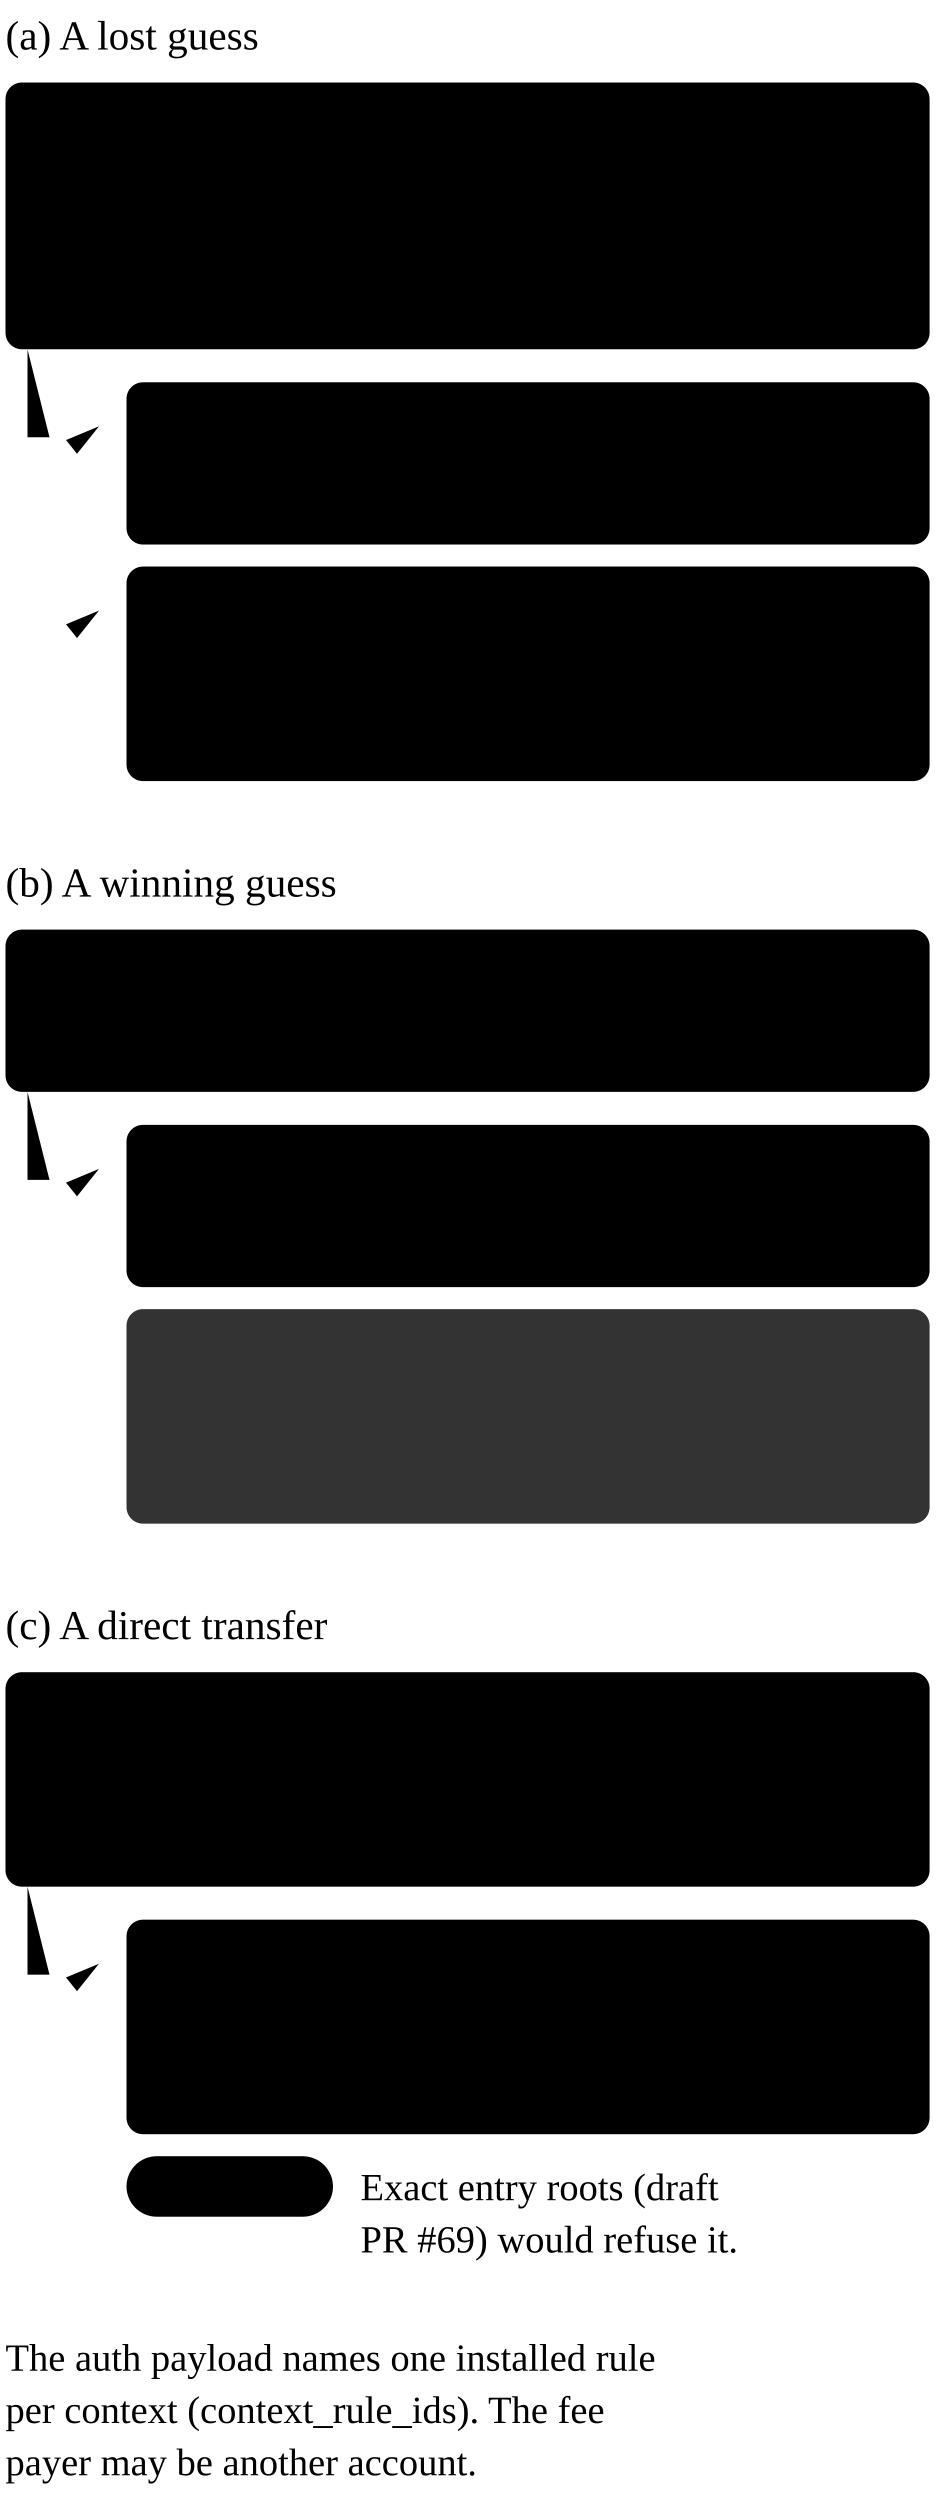
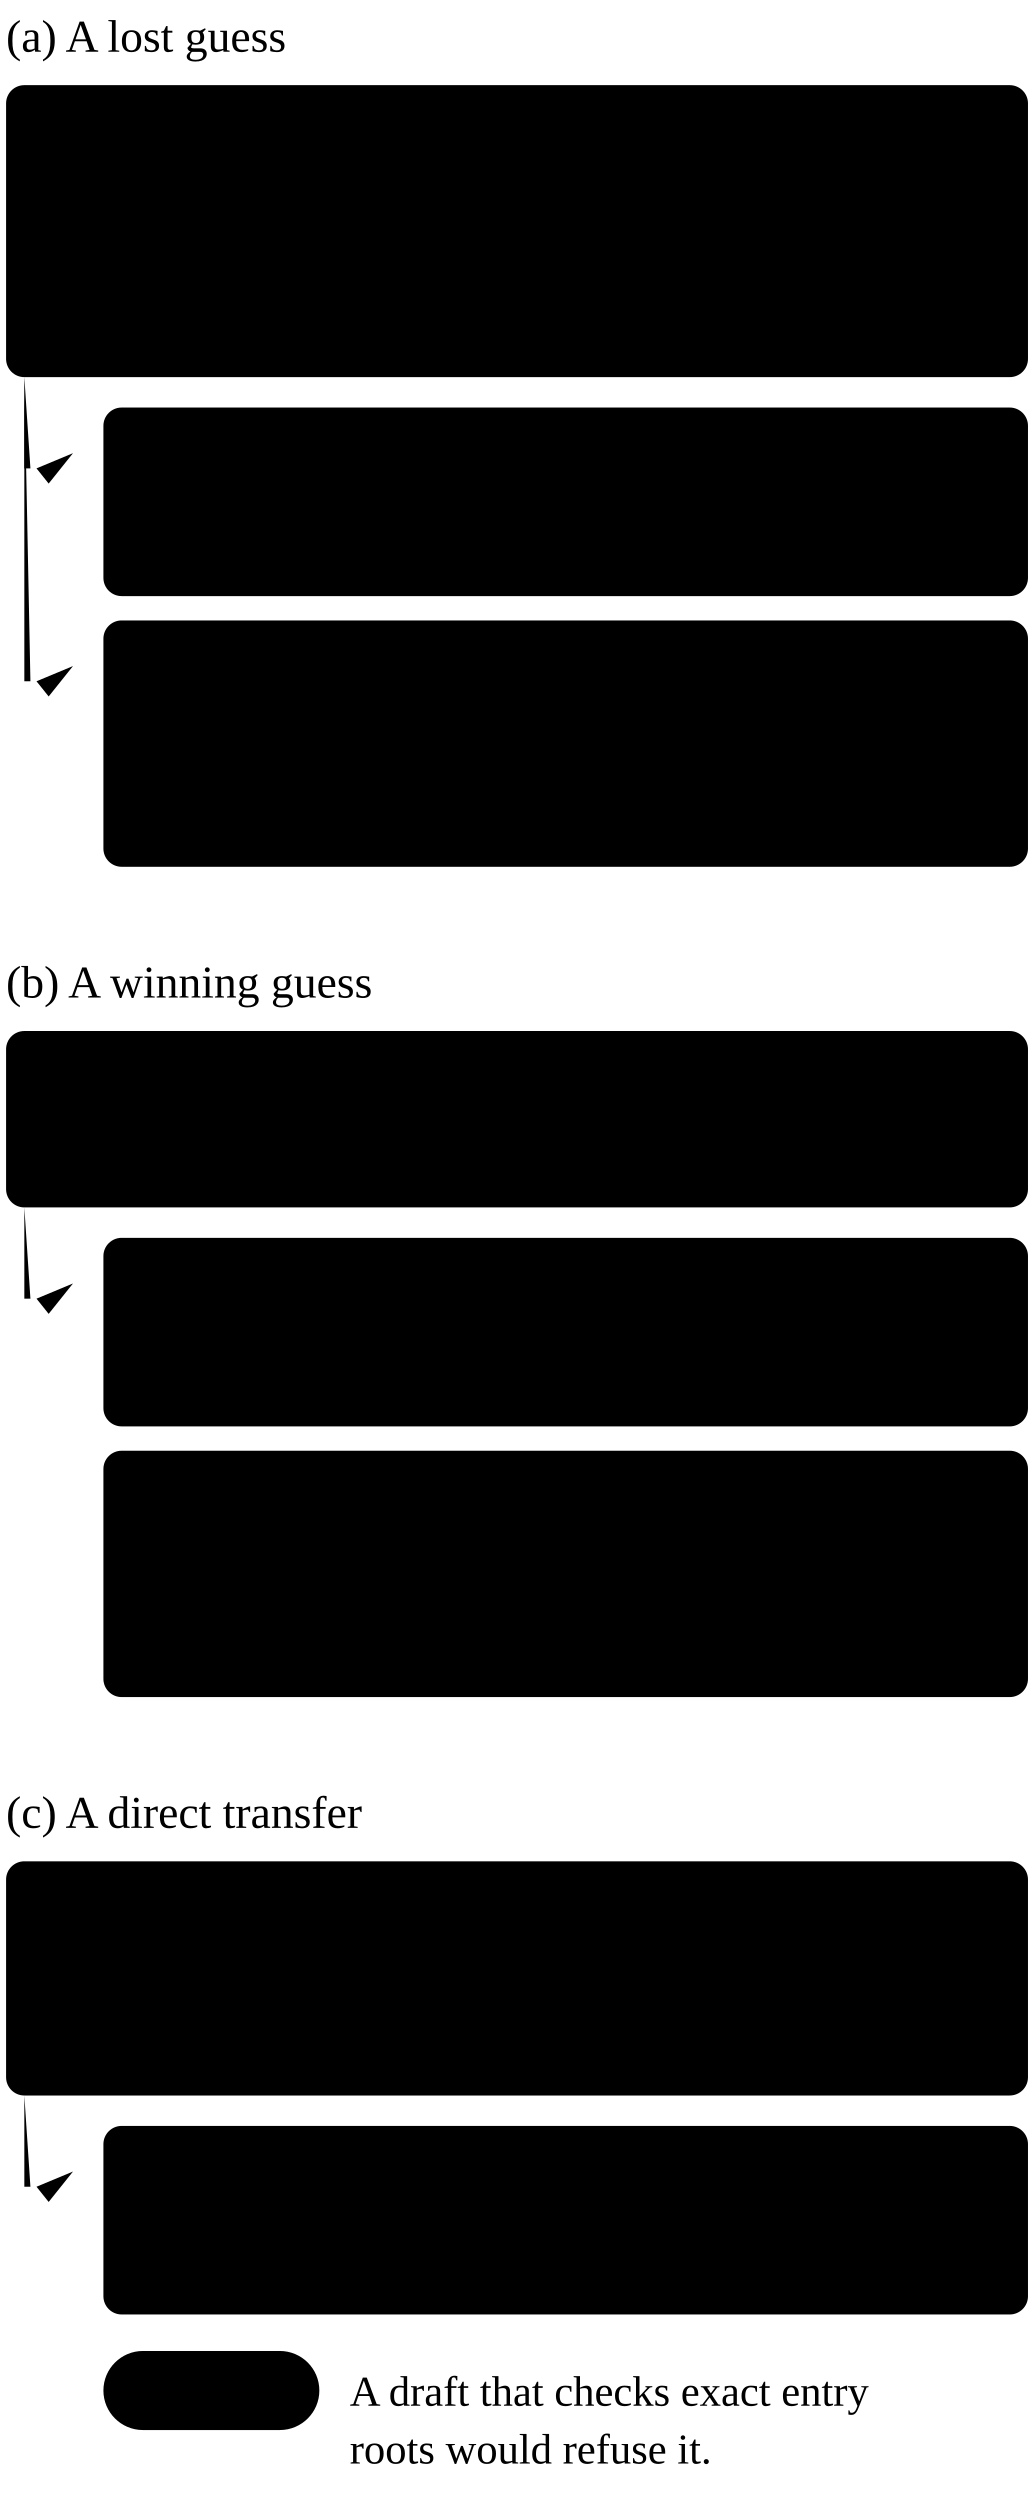
- <svg class="narrow" viewBox="0 0 340 909" role="img" aria-labelledby="fig-2-title" aria-describedby="fig-2-text">
-   <text x="2" y="18" class="t" font-size="15">(a) A lost guess</text>
-   <rect x="2" y="30" width="336" height="97" rx="6" class="bx bx-k" />
-   <text x="14" y="54" class="t" font-size="14">Signed tree</text>
-   <text x="14" y="73" class="x" font-size="14">
+ <svg class="narrow" viewBox="0 0 340 822" role="img" aria-labelledby="fig-contexts-title" aria-describedby="fig-contexts-text">
+   <text x="2" y="17" class="t" font-size="15">(a) A lost guess</text>
+   <rect x="2" y="28" width="336" height="96" rx="6" class="bx bx-k" />
+   <text x="14" y="55" class="t" font-size="14">Signed tree</text>
+   <text x="14" y="74" class="x" font-size="14">
    <tspan class="mono">game.guess(0, guesser)</tspan>
  </text>
-   <text x="14" y="92" class="x" font-size="14">└ <tspan class="mono">xlm.transfer(account → game, 1</tspan>
+   <path d="M18 78V88H28" class="fl-m" />
+   <text x="32" y="93" class="x" font-size="14">
+     <tspan class="mono">xlm.transfer(account → game,</tspan>
  </text>
-   <text x="14" y="111" class="x" font-size="14">
-     <tspan class="mono">XLM)</tspan>
+   <text x="40" y="112" class="x" font-size="14">
+     <tspan class="mono">1 XLM)</tspan>
  </text>
-   <path d="M10 127V159H18" class="fl-m" marker-end="url(#perch-ah-m)" />
-   <rect x="46" y="139" width="292" height="59" rx="6" class="bx" />
-   <text x="58" y="163" class="x" font-size="14">[0] <tspan class="mono">game.guess</tspan> → grant 3, rule</text>
-   <text x="58" y="182" class="x" font-size="14">
-     <tspan class="mono">guess</tspan>: allowed</text>
-   <path d="M24 160l4 5l8-10" class="gl" />
-   <rect x="46" y="206" width="292" height="78" rx="6" class="bx bx-hi" />
-   <text x="58" y="230" class="x" font-size="14">[1] <tspan class="mono">xlm.transfer</tspan> → grant 3, rule</text>
-   <text x="58" y="249" class="x" font-size="14">
-     <tspan class="mono">spend</tspan> (2 XLM per 100 ledgers):</text>
-   <text x="58" y="268" class="x" font-size="14">allowed, charges 1 XLM</text>
-   <path d="M24 227l4 5l8-10" class="gl-a" />
-   <text x="2" y="326" class="t" font-size="15">(b) A winning guess</text>
-   <rect x="2" y="338" width="336" height="59" rx="6" class="bx bx-k" />
-   <text x="14" y="362" class="t" font-size="14">Signed tree</text>
-   <text x="14" y="381" class="x" font-size="14">
+   <rect x="34" y="134" width="304" height="62" rx="6" class="bx" />
+   <text x="46" y="161" class="x" font-size="14">[0] <tspan class="mono">game.guess</tspan> → grant 3, rule <tspan class="mono">guess</tspan>:</text>
+   <text x="46" y="180" class="x" font-size="14">allowed</text>
+   <path d="M12 154l4 5l8-10" class="gl" />
+   <path d="M8 124V154H10" class="fl-m" />
+   <rect x="34" y="204" width="304" height="81" rx="6" class="bx bx-hi" />
+   <text x="46" y="231" class="x" font-size="14">[1] <tspan class="mono">xlm.transfer</tspan> → grant 3, rule <tspan class="mono">spend</tspan>
+   </text>
+   <text x="46" y="250" class="x" font-size="14">(2 XLM per 100 ledgers): allowed, charges</text>
+   <text x="46" y="269" class="x" font-size="14">1 XLM</text>
+   <path d="M12 224l4 5l8-10" class="gl-a" />
+   <path d="M8 124V224H10" class="fl-m" />
+   <text x="2" y="328" class="t" font-size="15">(b) A winning guess</text>
+   <rect x="2" y="339" width="336" height="58" rx="6" class="bx bx-k" />
+   <text x="14" y="366" class="t" font-size="14">Signed tree</text>
+   <text x="14" y="385" class="x" font-size="14">
    <tspan class="mono">game.guess(n, guesser)</tspan>
  </text>
-   <path d="M10 397V429H18" class="fl-m" marker-end="url(#perch-ah-m)" />
-   <rect x="46" y="409" width="292" height="59" rx="6" class="bx" />
-   <text x="58" y="433" class="x" font-size="14">[0] <tspan class="mono">game.guess</tspan> → grant 3, rule</text>
-   <text x="58" y="452" class="x" font-size="14">
-     <tspan class="mono">guess</tspan>: allowed</text>
-   <path d="M24 430l4 5l8-10" class="gl" />
-   <g opacity=".8">
-     <rect x="46" y="476" width="292" height="78" rx="6" class="bx dash" />
-     <text x="58" y="500" class="x" font-size="14">The game then pays out its balance</text>
-     <text x="58" y="519" class="x" font-size="14">(3 XLM) under its own authority.</text>
-     <text x="58" y="538" class="x" font-size="14">Nothing is charged to grant 3.</text>
-   </g>
-   <text x="2" y="596" class="t" font-size="15">(c) A direct transfer</text>
-   <rect x="2" y="608" width="336" height="78" rx="6" class="bx bx-k" />
-   <text x="14" y="632" class="t" font-size="14">Signed tree</text>
-   <text x="14" y="651" class="x" font-size="14">
-     <tspan class="mono">xlm.transfer(account → anyone, ≤ 2</tspan>
+   <rect x="34" y="407" width="304" height="62" rx="6" class="bx" />
+   <text x="46" y="434" class="x" font-size="14">[0] <tspan class="mono">game.guess</tspan> → grant 3, rule <tspan class="mono">guess</tspan>:</text>
+   <text x="46" y="453" class="x" font-size="14">allowed</text>
+   <path d="M12 427l4 5l8-10" class="gl" />
+   <path d="M8 397V427H10" class="fl-m" />
+   <rect x="34" y="477" width="304" height="81" rx="6" class="bx dash" />
+   <text x="46" y="504" class="m" font-size="14">The game then pays out its balance (3</text>
+   <text x="46" y="523" class="m" font-size="14">XLM) under its own authority. Nothing is</text>
+   <text x="46" y="542" class="m" font-size="14">charged to grant 3.</text>
+   <text x="2" y="601" class="t" font-size="15">(c) A direct transfer</text>
+   <rect x="2" y="612" width="336" height="77" rx="6" class="bx bx-k" />
+   <text x="14" y="639" class="t" font-size="14">Signed tree</text>
+   <text x="14" y="658" class="x" font-size="14">
+     <tspan class="mono">xlm.transfer(account → anyone,</tspan>
  </text>
-   <text x="14" y="670" class="x" font-size="14">
-     <tspan class="mono">XLM)</tspan>
+   <text x="22" y="677" class="x" font-size="14">
+     <tspan class="mono">≤ 2 XLM)</tspan>
  </text>
-   <path d="M10 686V718H18" class="fl-m" marker-end="url(#perch-ah-m)" />
-   <rect x="46" y="698" width="292" height="78" rx="6" class="bx" />
-   <text x="58" y="722" class="x" font-size="14">[0] <tspan class="mono">xlm.transfer</tspan> → grant 3, rule</text>
-   <text x="58" y="741" class="x" font-size="14">
-     <tspan class="mono">spend</tspan>: allowed at the pinned</text>
-   <text x="58" y="760" class="x" font-size="14">build</text>
-   <path d="M24 719l4 5l8-10" class="gl" />
-   <rect x="46" y="784" width="75.075" height="22" rx="11.0" class="pill pill-m" />
-   <text x="83.538" y="799.68" class="m tag" font-size="13" text-anchor="middle">OPEN PR</text>
-   <text x="131.075" y="800" class="m" font-size="14">Exact entry roots (draft</text>
-   <text x="131.075" y="819" class="m" font-size="14">PR #69) would refuse it.</text>
-   <text x="2" y="862" class="m" font-size="14">The auth payload names one installed rule</text>
-   <text x="2" y="881" class="m" font-size="14">per context (<tspan class="mono">context_rule_ids</tspan>). The fee</text>
-   <text x="2" y="900" class="m" font-size="14">payer may be another account.</text>
+   <rect x="34" y="699" width="304" height="62" rx="6" class="bx" />
+   <text x="46" y="726" class="x" font-size="14">[0] <tspan class="mono">xlm.transfer</tspan> → grant 3, rule <tspan class="mono">spend</tspan>:</text>
+   <text x="46" y="745" class="x" font-size="14">allowed at the pinned build</text>
+   <path d="M12 719l4 5l8-10" class="gl" />
+   <path d="M8 689V719H10" class="fl-m" />
+   <rect x="34" y="773" width="71" height="26" rx="13" class="pill pill-m" />
+   <text x="45" y="791.04" class="m" font-size="14">DRAFT</text>
+   <text x="115" y="791" class="m" font-size="14">A draft that checks exact entry</text>
+   <text x="115" y="810" class="m" font-size="14">roots would refuse it.</text>
</svg>
